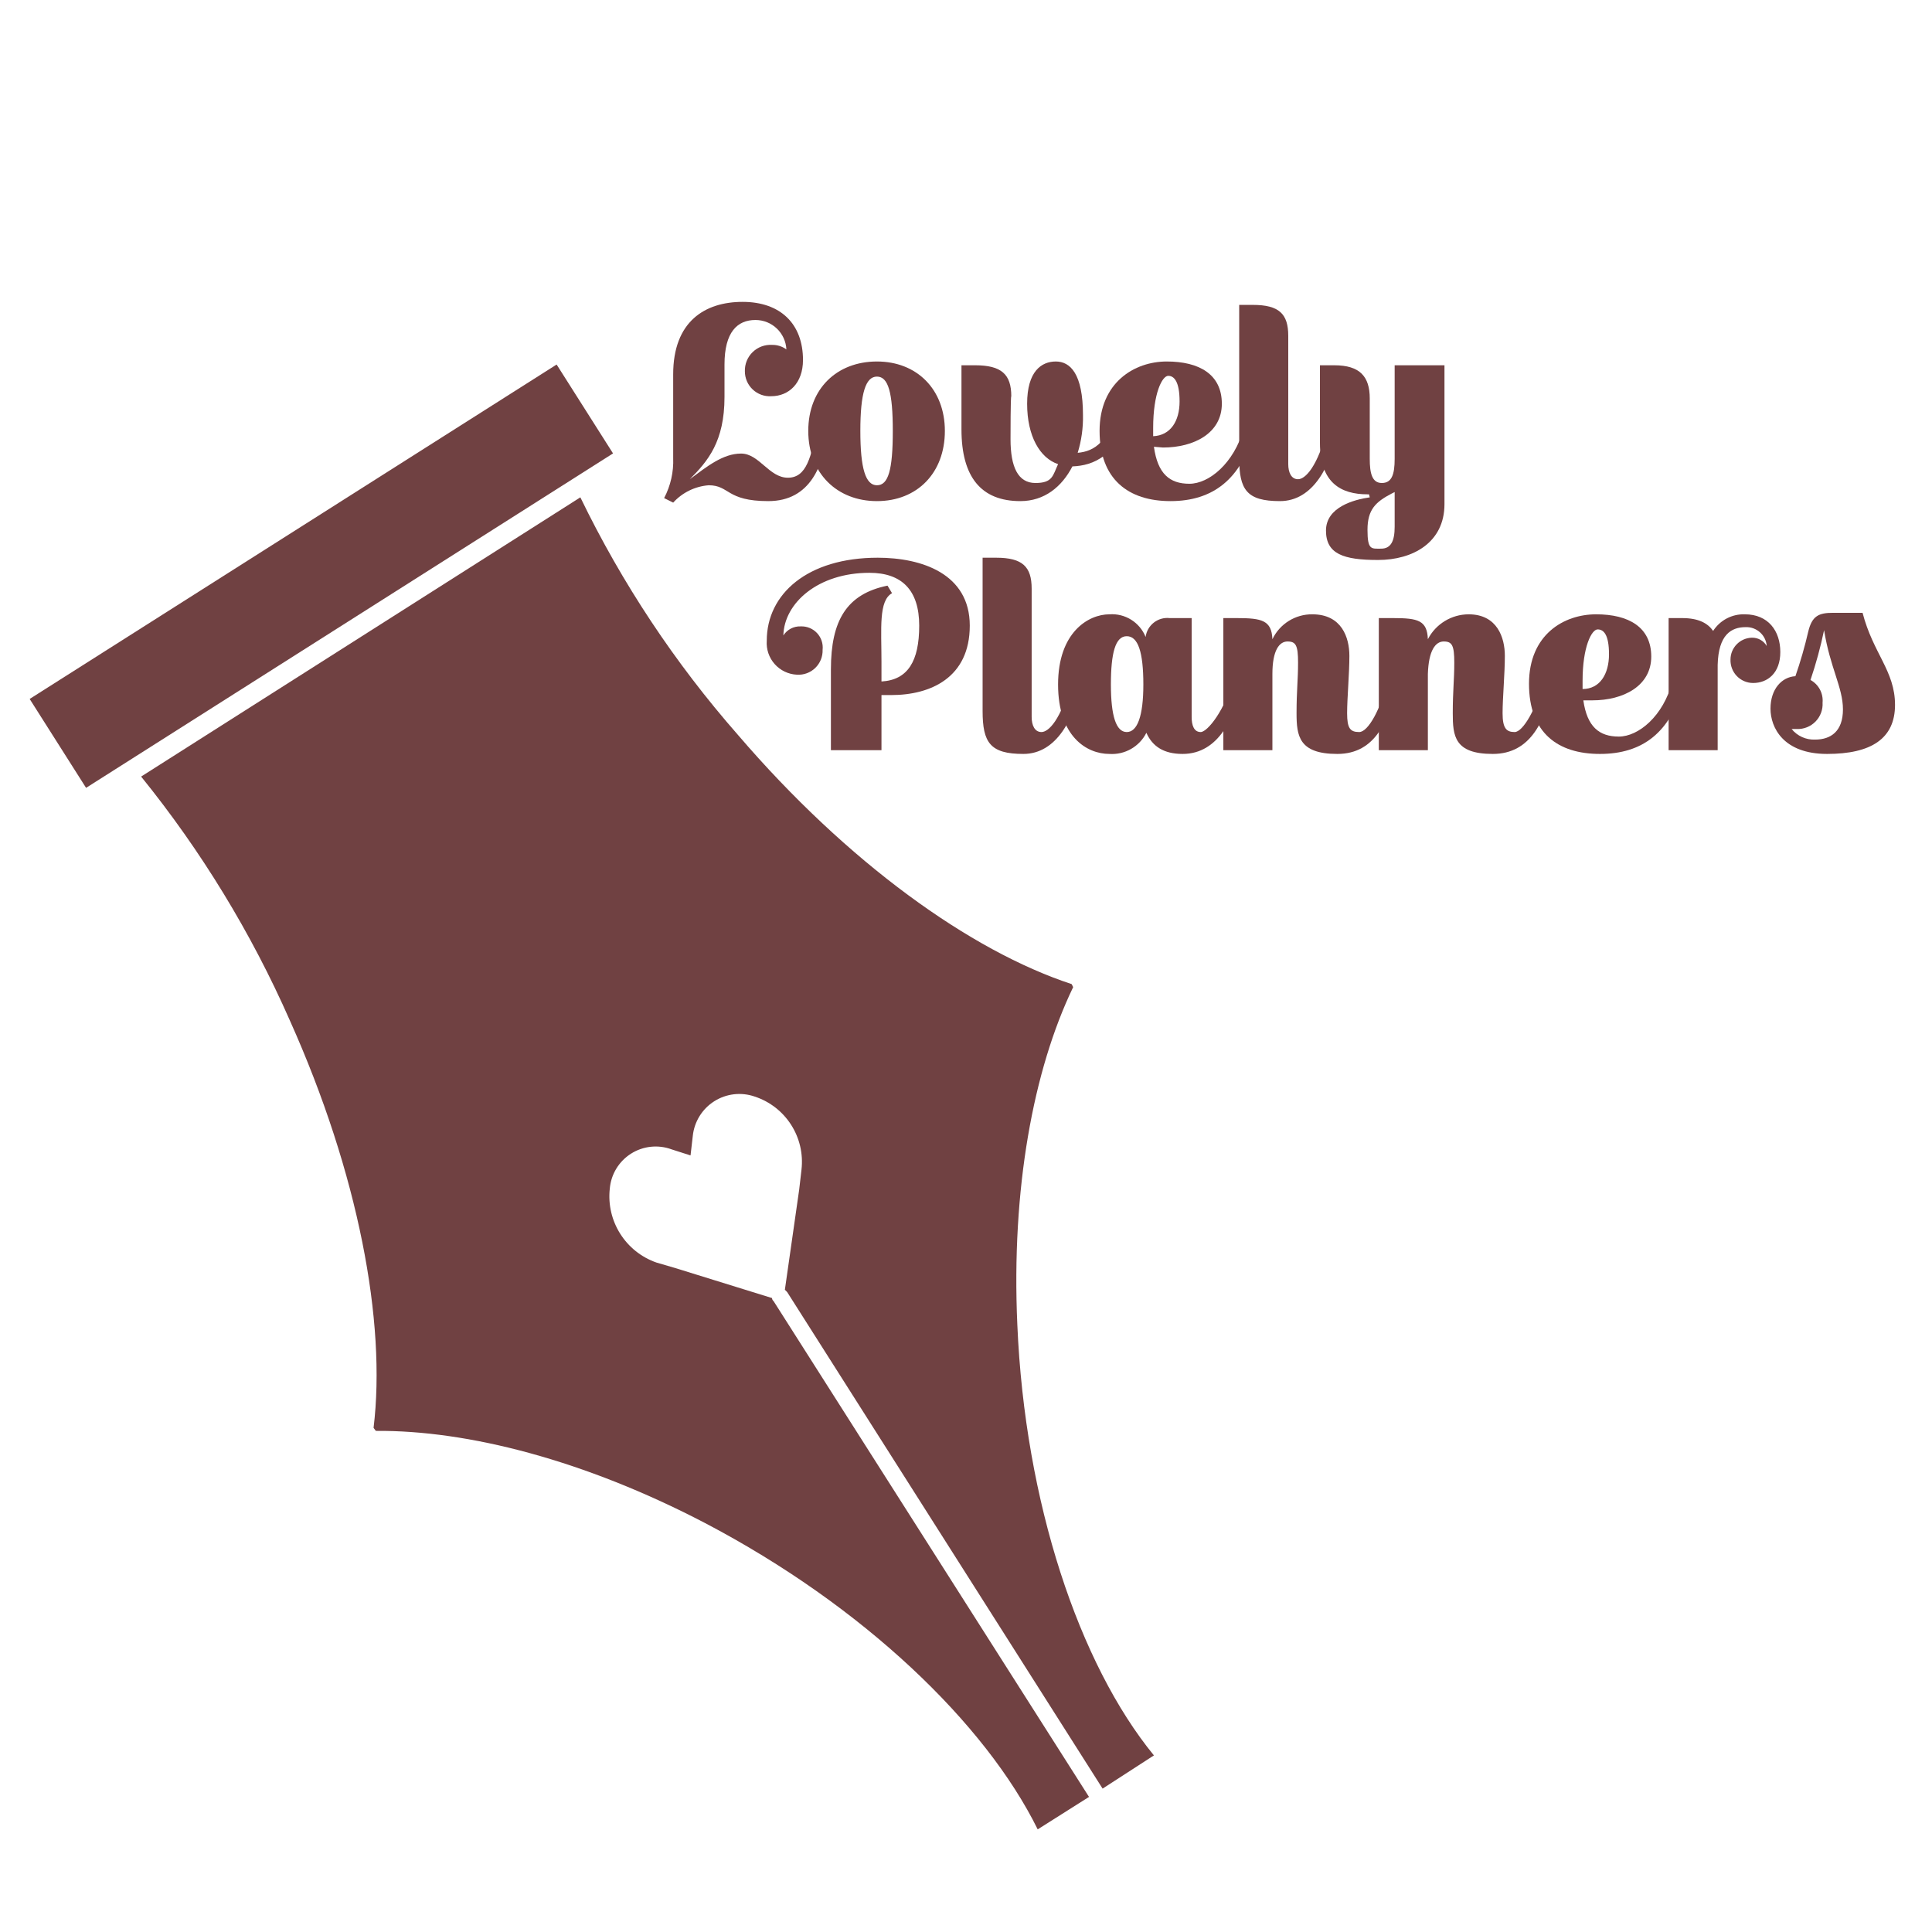
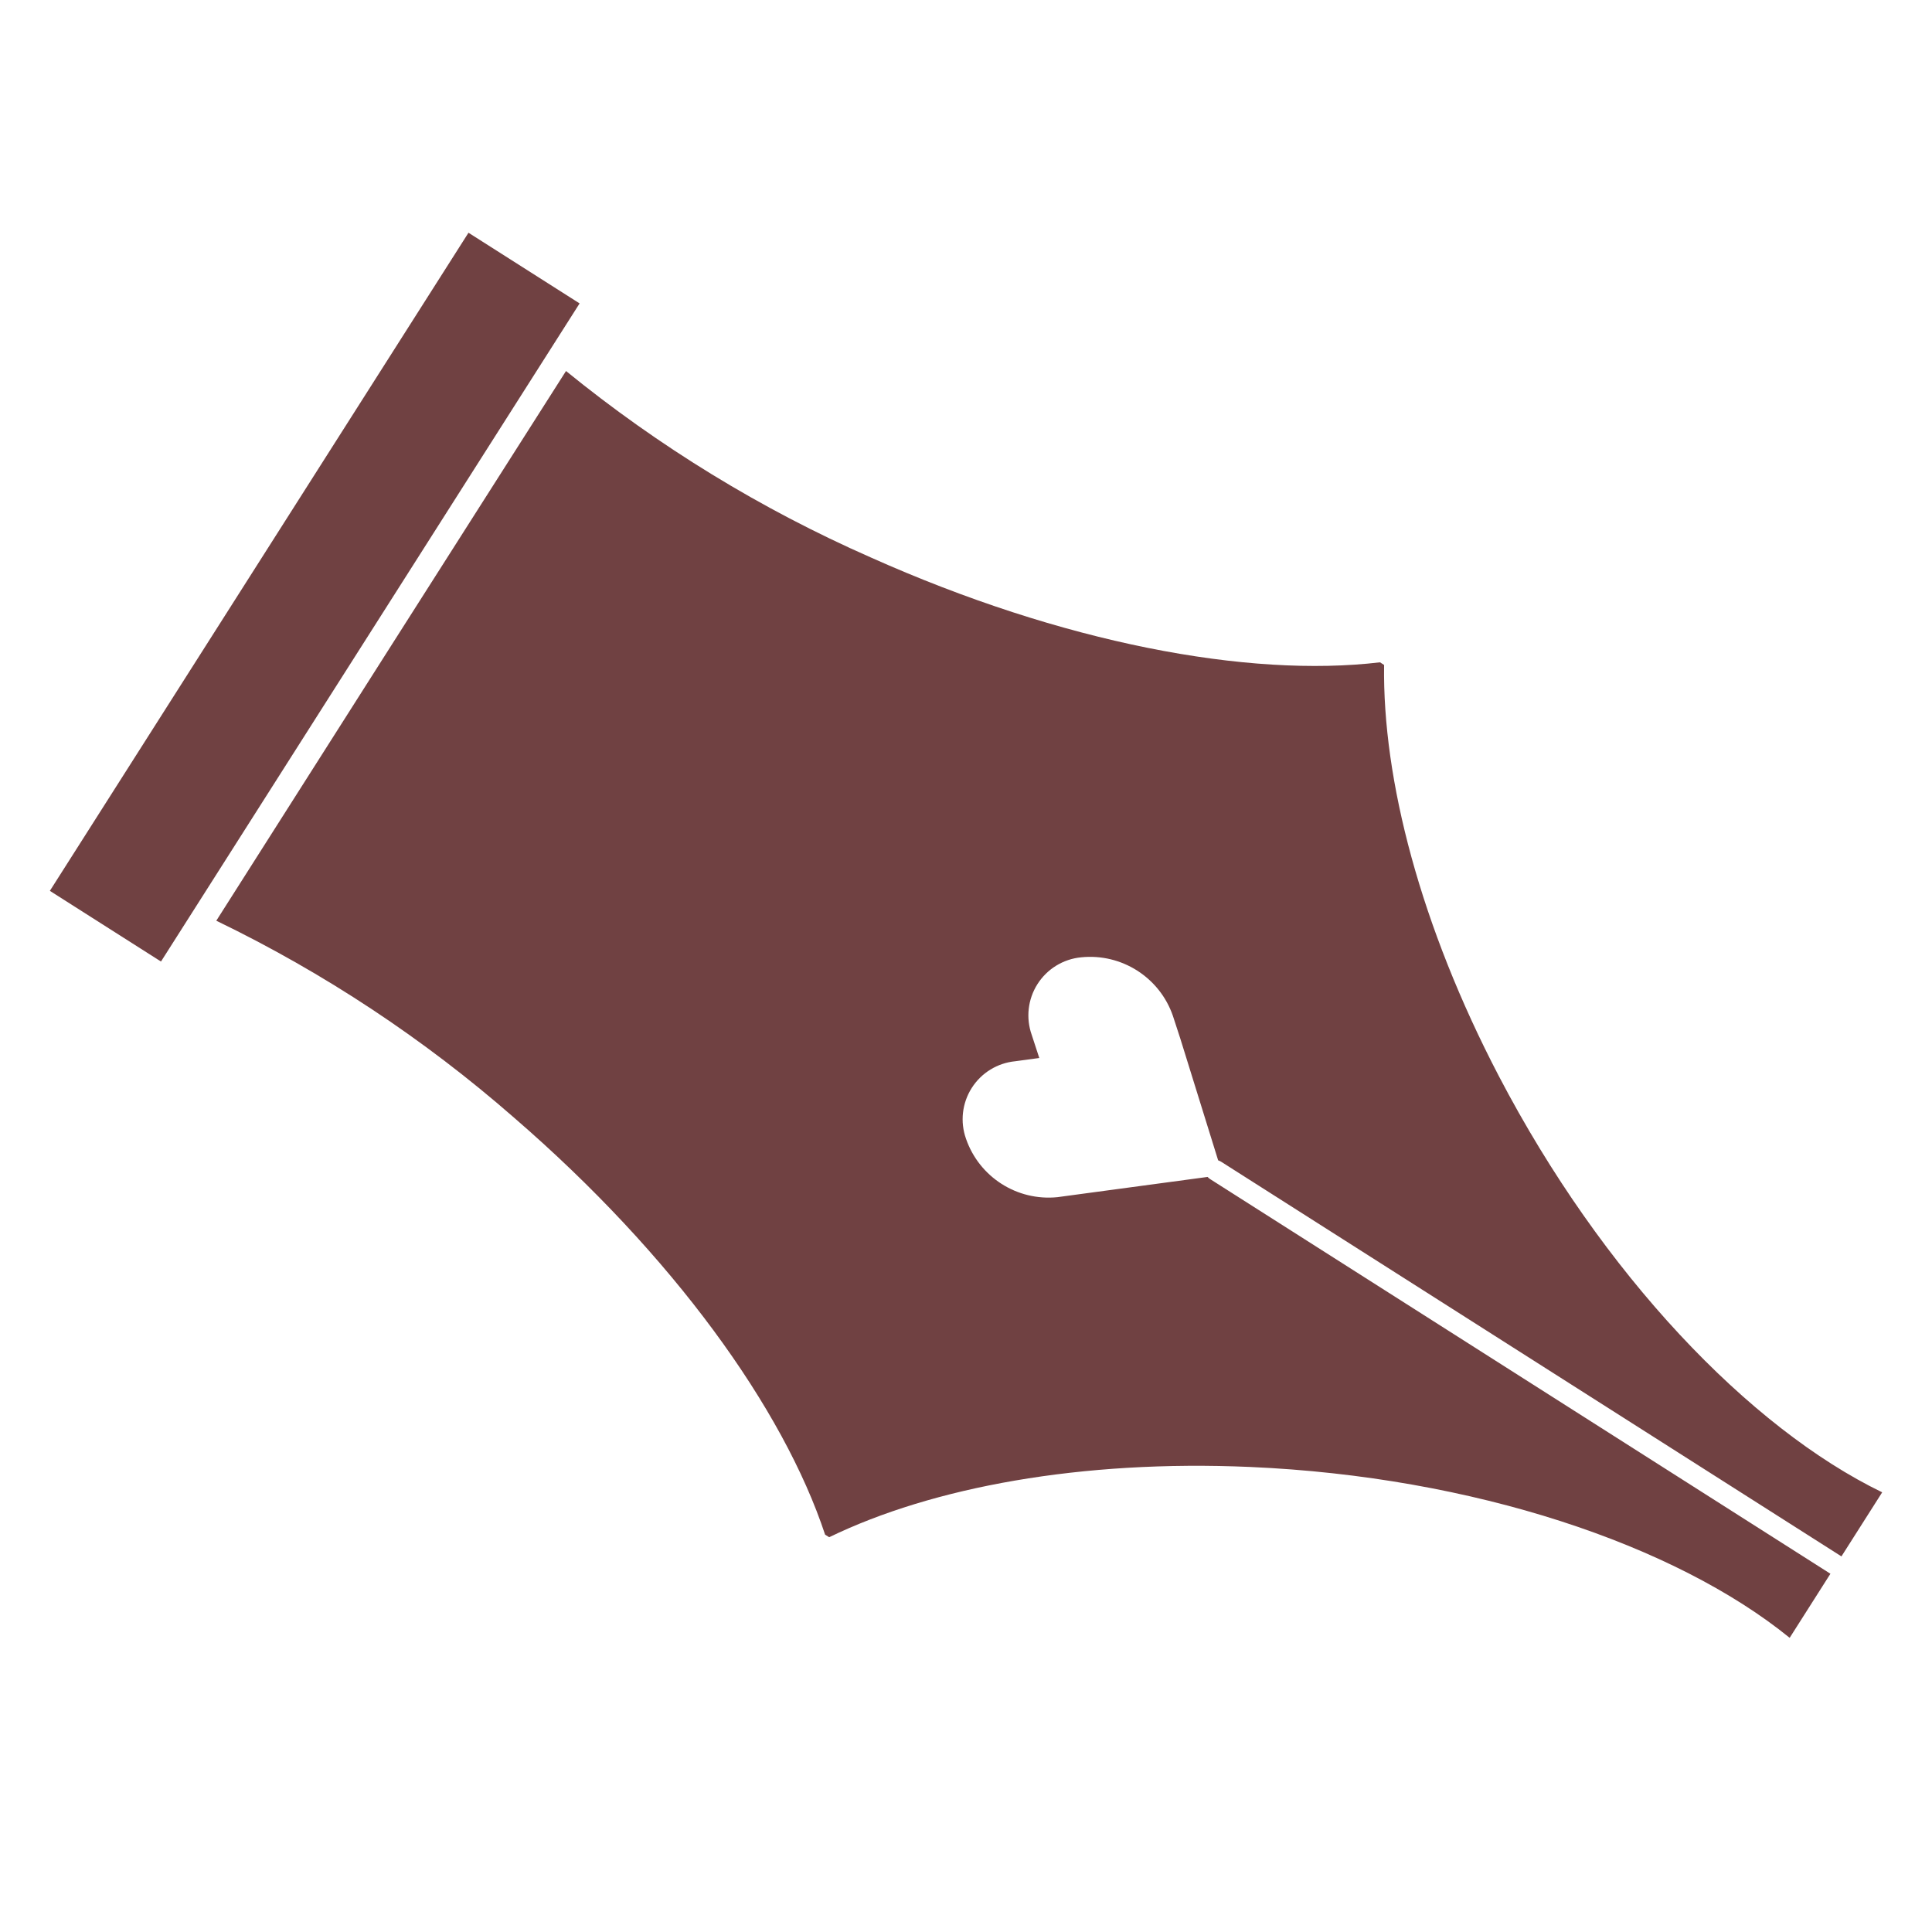
- <svg xmlns="http://www.w3.org/2000/svg" height="3.6in" viewBox="0 0 256 256" width="3.6in">
-   <g fill="#704142">
-     <path d="m97.8 97.4a140.8 140.8 0 0 1 -20.9-31.5l-29.1 18.5-29.1 18.5a143 143 0 0 1 19.7 32.3c9.1 20.3 12.8 40 11.1 54l.3.4c12.2-.1 27.7 3.9 43.6 12.2 21 11 37.2 26.6 44.1 40.6l6.8-4.3-41.8-65.7a.5.5 0 0 1 -.2-.4l-12.9-4-2.4-.7a9.3 9.3 0 0 1 -6.2-9.8 6.1 6.1 0 0 1 8.2-5.2l2.5.8.3-2.6a6.2 6.2 0 0 1 8.2-5.2 9.1 9.1 0 0 1 6.2 9.7l-.3 2.6-1.9 13.3.3.3 41.8 65.8 6.8-4.4c-9.9-12.1-17.1-33.5-18.1-57.1-.8-17.9 2.1-33.7 7.4-44.7l-.2-.4c-13.4-4.4-29.7-16.1-44.2-33zm-93.87-4.785 69.826-44.313 7.475 11.779-69.826 44.313zm89.97-28.315a7.1 7.1 0 0 0 -4.7 2.3l-1.2-.6a10.5 10.5 0 0 0 1.2-5.3v-11.1c0-7 4.2-9.6 9.2-9.6s8 2.9 8 7.7c0 3.1-1.9 4.8-4.2 4.8a3.3 3.3 0 0 1 -3.5-3.3 3.4 3.4 0 0 1 3.6-3.5 3.1 3.1 0 0 1 1.9.6 4.1 4.1 0 0 0 -4.1-3.9c-2.4 0-4.1 1.6-4.1 5.9v4.3c0 5.9-2.2 8.5-4.6 10.9 2.3-1.7 4.4-3.4 6.8-3.4s3.7 3.2 6.2 3.2 3.1-2.8 3.9-6.9l1.4.4c-.5 4.8-2.3 9.6-7.9 9.6s-5.1-2.1-7.9-2.1z" />
-     <path d="m125.2 57.1c0 5.6-3.7 9.3-9 9.3s-9.1-3.7-9.1-9.3 3.8-9.2 9.1-9.2 9 3.7 9 9.2zm-6.9 0c0-5.1-.6-7.2-2.1-7.2s-2.2 2.2-2.2 7.2.7 7.2 2.2 7.2 2.1-2 2.1-7.2zm24.5 2.9c2.3-.2 4.1-1.5 5.6-6.4l1.3.7c-1.5 6.2-4.9 7.4-7.6 7.5-1.4 2.7-3.7 4.6-6.9 4.6-5.2 0-7.8-3.2-7.8-9.5v-8.5h1.8c3.5 0 4.8 1.2 4.8 4.1-.1 0-.1 5.2-.1 5.7 0 3.7 1 5.8 3.3 5.8s2.3-1 3-2.5c-2.4-.8-4.1-3.7-4.1-8s1.9-5.6 3.8-5.6 3.6 1.6 3.6 7.1a15.9 15.9 0 0 1 -.7 5z" />
-     <path d="m152.9 59.2c.5 3.6 2.1 4.9 4.7 4.9s5.9-2.7 7.2-7.3l1.4.3c-1.7 6.4-5.5 9.3-11.1 9.3s-9.4-2.9-9.4-9.3 4.6-9.2 8.9-9.2 7.3 1.7 7.3 5.6-3.7 5.8-7.8 5.8zm-.1-1.4c2.3-.1 3.5-2 3.5-4.6s-.7-3.4-1.5-3.4-2 2.3-2 6.9z" />
-     <path d="m177.3 56.8c-.9 4.9-3.3 9.6-7.7 9.6s-5.4-1.5-5.4-5.7v-20.3h1.8c3.5 0 4.7 1.2 4.7 4.1v17c0 1.1.4 2 1.3 2s2.6-1.5 4-7.1z" />
-     <path d="m181.4 65.5h-.2c-3.5 0-6.3-1.5-6.3-6.8v-10.3h1.9c3.4 0 4.7 1.5 4.7 4.4v8c0 1.9.3 3.2 1.6 3.2s1.7-1.1 1.7-3.2v-12.4h6.6v18.4c0 5.1-4.2 7.4-8.8 7.4s-6.9-.8-6.9-3.9 3.7-4.1 5.8-4.4zm3.4-.3-.4.2c-2.1 1.1-3.2 2.1-3.2 4.8s.5 2.5 1.8 2.5 1.8-1 1.8-2.9zm-74.7 34.2v-10.7c0-6.5 2.1-10 7.5-11.1l.6 1c-1.8 1-1.4 4.7-1.4 9.1v2.6c3.5-.2 5-2.7 5-7.4s-2.3-7-6.6-7c-6.8 0-11.3 4-11.4 8.3a2.6 2.6 0 0 1 2.3-1.2 2.8 2.8 0 0 1 2.9 3.1 3.2 3.2 0 0 1 -3.4 3.3 4.2 4.2 0 0 1 -4-4.5c0-6.2 5.4-11 14.7-11 5.8 0 12.2 2.1 12.2 9s-5.2 9.2-10.4 9.2h-1.3v7.3zm33.2-9.1c-.9 4.9-3.3 9.6-7.7 9.6s-5.4-1.5-5.4-5.7v-20.3h1.8c3.5 0 4.7 1.2 4.7 4.1v17c0 1.1.4 2 1.3 2s2.6-1.5 4-7z" />
-     <path d="m157.9 95c0 1.1.3 2 1.2 2s3.3-3 4.3-7.1l1.2.4c-.9 4.7-3.1 9.6-7.9 9.6-2.5 0-4-1-4.8-2.8a5.1 5.1 0 0 1 -4.9 2.8c-3 0-6.8-2.3-6.8-9.2s4-9.3 6.8-9.3a4.8 4.8 0 0 1 4.8 3 2.9 2.9 0 0 1 3.2-2.5h2.9zm-6.4-4.3c0-4.3-.7-6.4-2.2-6.4s-2.1 2.2-2.1 6.4.7 6.3 2.1 6.3 2.2-2.1 2.2-6.3z" />
-     <path d="m163.9 81.9c3.3 0 4.6.3 4.7 2.8a5.8 5.8 0 0 1 5.3-3.3c3.9 0 4.9 3.1 4.9 5.5s-.3 5.6-.3 7.6.4 2.5 1.6 2.5 2.9-3.1 3.8-7l1.3.3c-1.1 5.1-2.9 9.6-8 9.6s-5.4-2.4-5.4-5.4.2-4.4.2-6.7-.3-2.8-1.4-2.8-2 1.2-2 4.3v10.1h-6.5v-17.5z" />
-     <path d="m184.6 81.9c3.3 0 4.5.3 4.6 2.8a6.1 6.1 0 0 1 5.4-3.3c3.8 0 4.8 3.1 4.8 5.5s-.3 5.6-.3 7.6.5 2.5 1.6 2.5 2.9-3.1 3.9-7l1.3.3c-1.1 5.1-3 9.6-8.1 9.6s-5.3-2.4-5.3-5.4.2-4.4.2-6.7-.3-2.8-1.4-2.8-2 1.2-2.1 4.3v10.1h-6.5v-17.5z" />
-     <path d="m209.8 92.8c.5 3.5 2.1 4.8 4.7 4.8s5.9-2.7 7.1-7.3l1.5.3c-1.7 6.5-5.5 9.3-11.1 9.3s-9.4-2.8-9.4-9.3 4.6-9.2 8.9-9.2 7.3 1.7 7.3 5.6-3.7 5.8-7.8 5.8zm-.1-1.5c2.3 0 3.5-2 3.5-4.6s-.7-3.3-1.5-3.3-2 2.3-2 6.8z" />
-     <path d="m222.9 81.9c2.2 0 3.4.7 4.1 1.7a4.8 4.8 0 0 1 4.2-2.2c3.1 0 4.7 2.2 4.7 5s-1.7 4.1-3.6 4.1a3 3 0 0 1 -3-3.1 2.9 2.9 0 0 1 2.8-2.9 2.2 2.2 0 0 1 2 1.1 2.7 2.7 0 0 0 -2.8-2.5c-1.9 0-3.6 1-3.7 5v11.3h-6.5v-17.5zm11.7 12c0-2.6 1.5-4.2 3.3-4.3a57.2 57.2 0 0 0 1.7-5.9c.5-2.1 1.4-2.5 3.3-2.5h3.9c1.4 5.4 4.3 7.7 4.3 12.2s-3.2 6.5-9 6.5-7.5-3.5-7.5-6zm5.3-3.8a3.1 3.1 0 0 1 1.6 3 3.3 3.3 0 0 1 -3.4 3.5h-.7a3.8 3.8 0 0 0 3.1 1.4c2.1 0 3.7-1.1 3.7-4s-1.7-5.5-2.5-10.5a56.9 56.9 0 0 1 -1.8 6.6z" />
-   </g>
+ <svg xmlns="http://www.w3.org/2000/svg" id="Layer_1" viewBox="0 0 256 256" width="256" height="256">
+   <defs>
+     <style>.cls-1{fill:#704142}</style>
+   </defs>
+   <path d="M115.35 73.85A176.38 176.38 0 0 1 75 49.16L51.82 85.57 28.66 122a176.78 176.78 0 0 1 39.46 26.1c21.06 18.2 35.69 38.56 41.21 55.25l.54.34c13.69-6.64 33.4-10.28 55.78-9.31 29.59 1.29 56.31 10.31 71.49 22.64l5.4-8.49-82.17-52.28a1.74 1.74 0 0 1-.36-.3l-16.71 2.25-3.18.43a11.58 11.58 0 0 1-12.12-7.74 7.72 7.72 0 0 1 6.53-10.27l3.18-.43-1-3.06a7.73 7.73 0 0 1 6.54-10.28 11.61 11.61 0 0 1 12.16 7.74l1 3.07 5 16.09a2 2 0 0 1 .42.2L244 206.23l5.4-8.49c-17.6-8.53-37.09-28.91-50.8-55.16-10.36-19.86-15.42-39.25-15.2-54.47l-.54-.35c-17.47 2.08-42.11-2.55-67.51-13.91z" class="cls-1" />
+   <path d="M-9.97 70.41H93.38v17.45H-9.97z" class="cls-1" transform="rotate(-57.54 41.694 79.13)" />
</svg>
